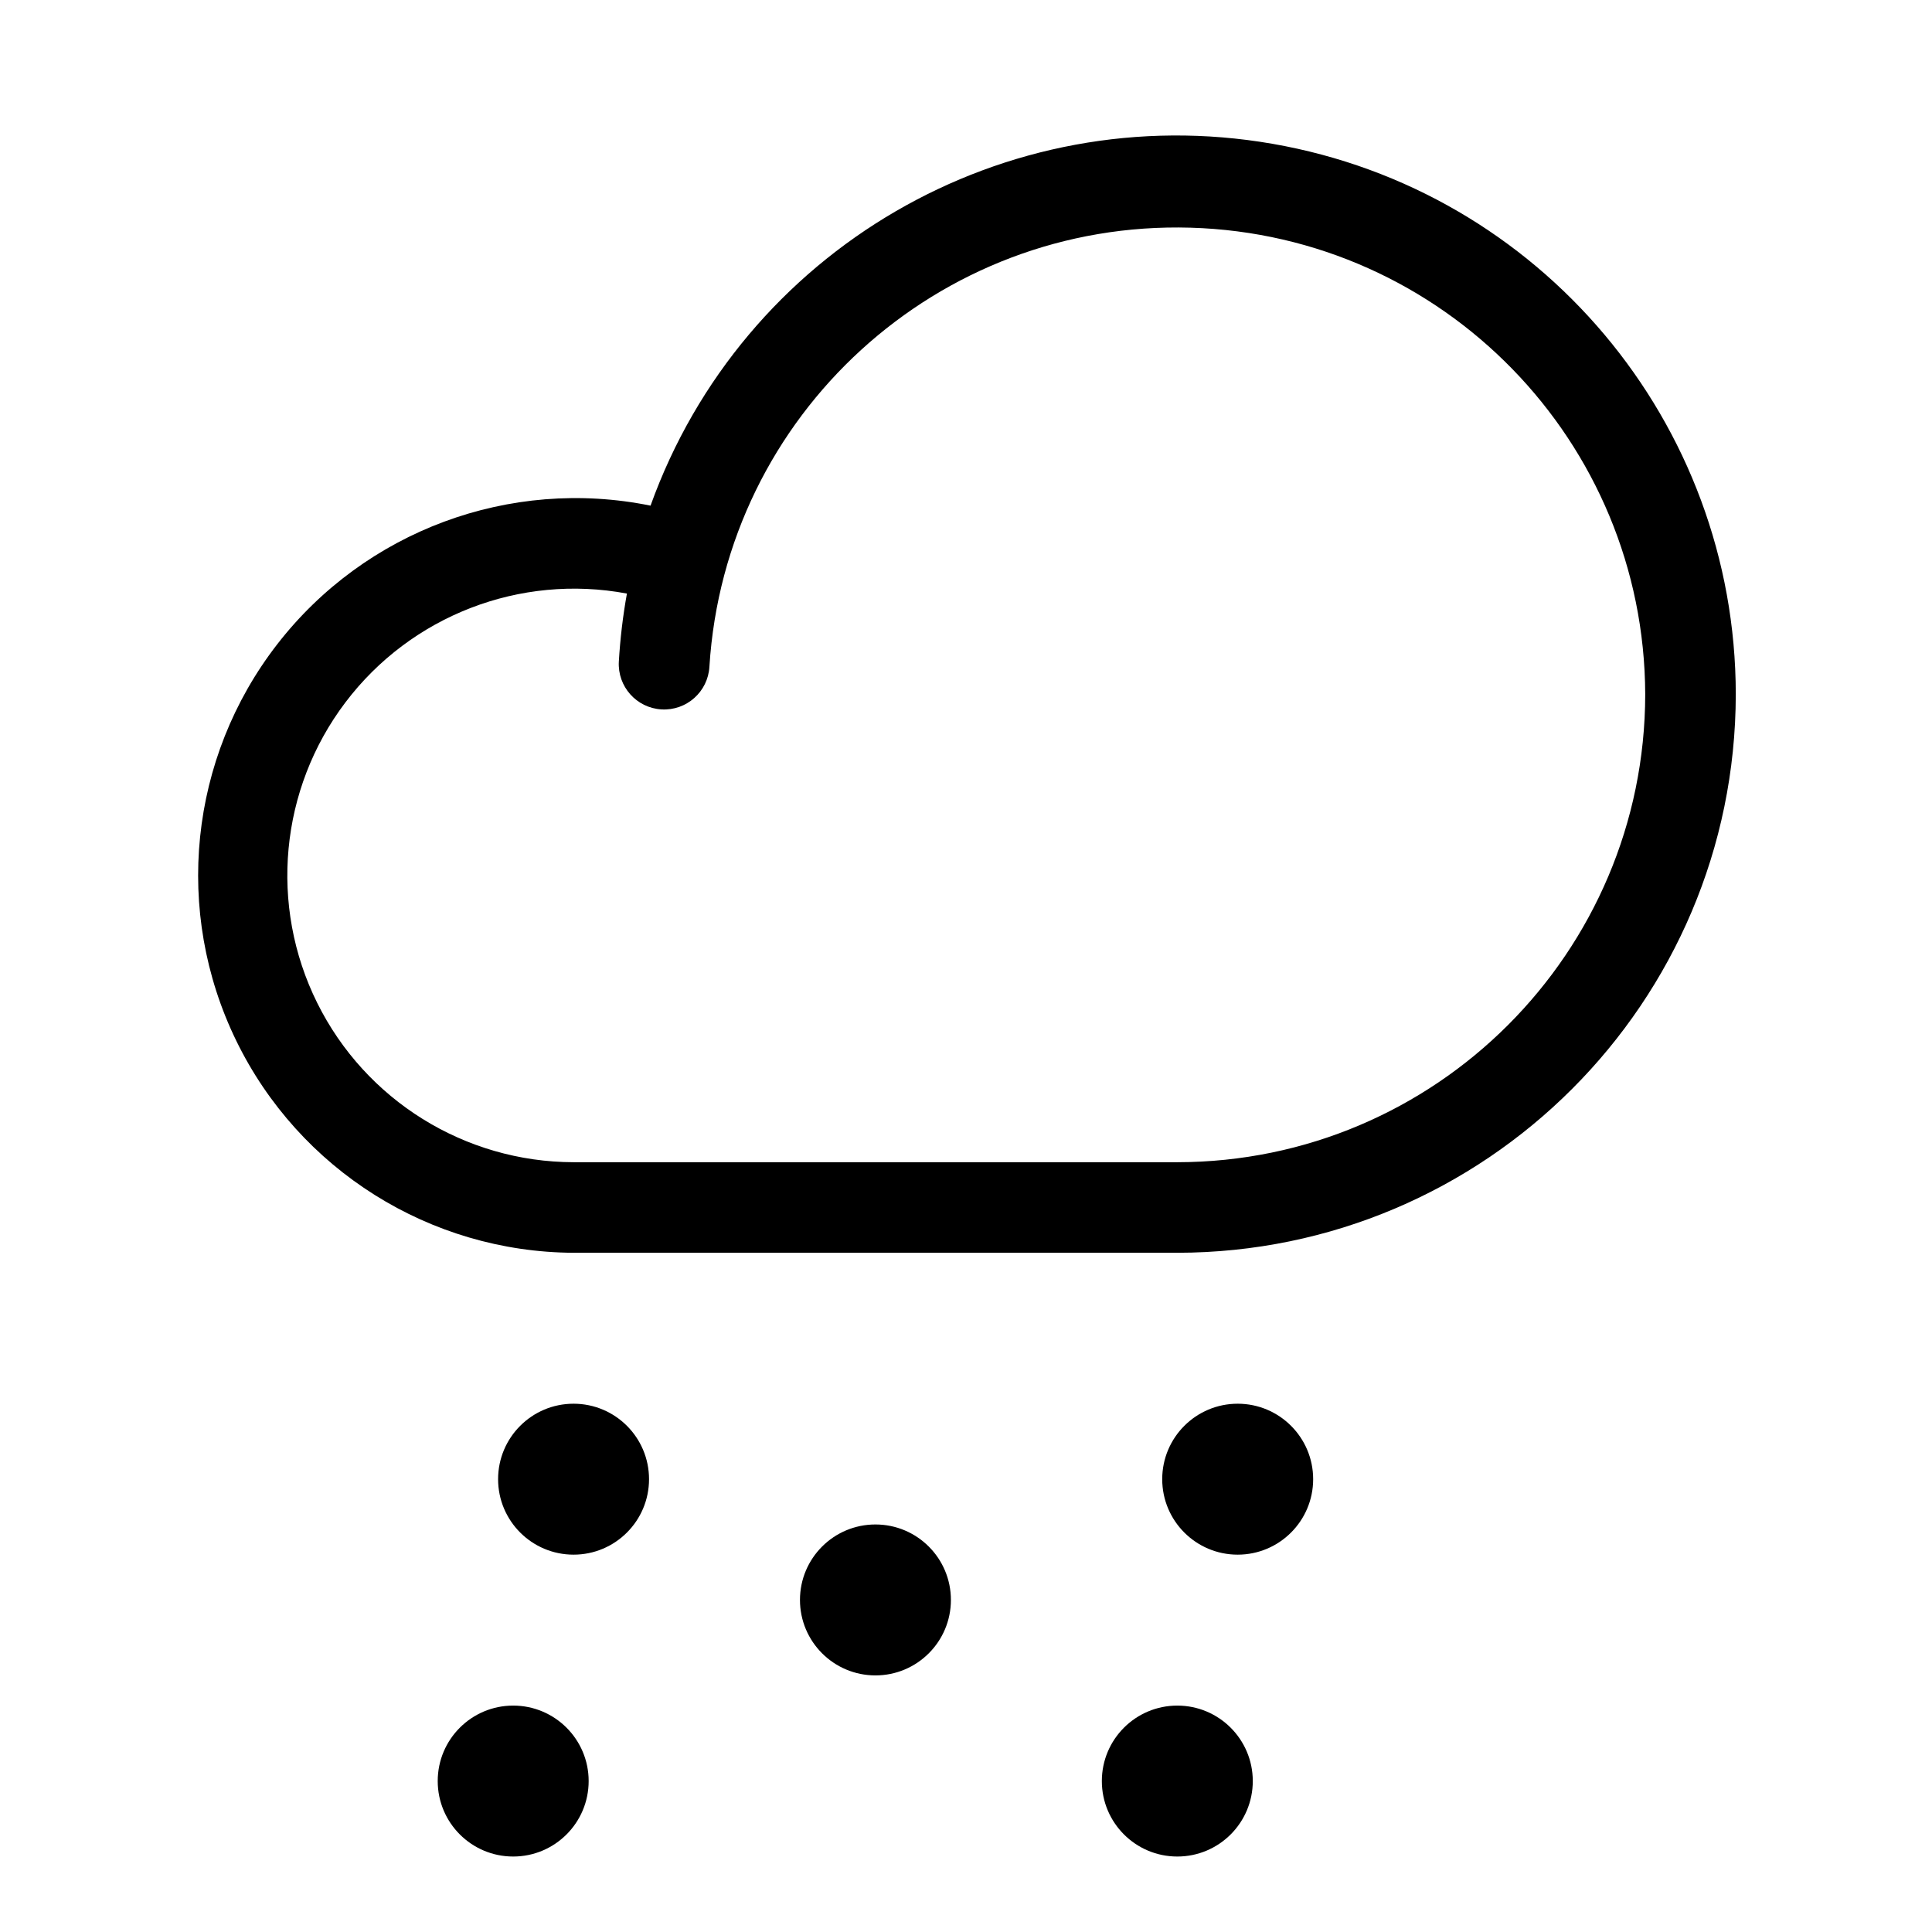
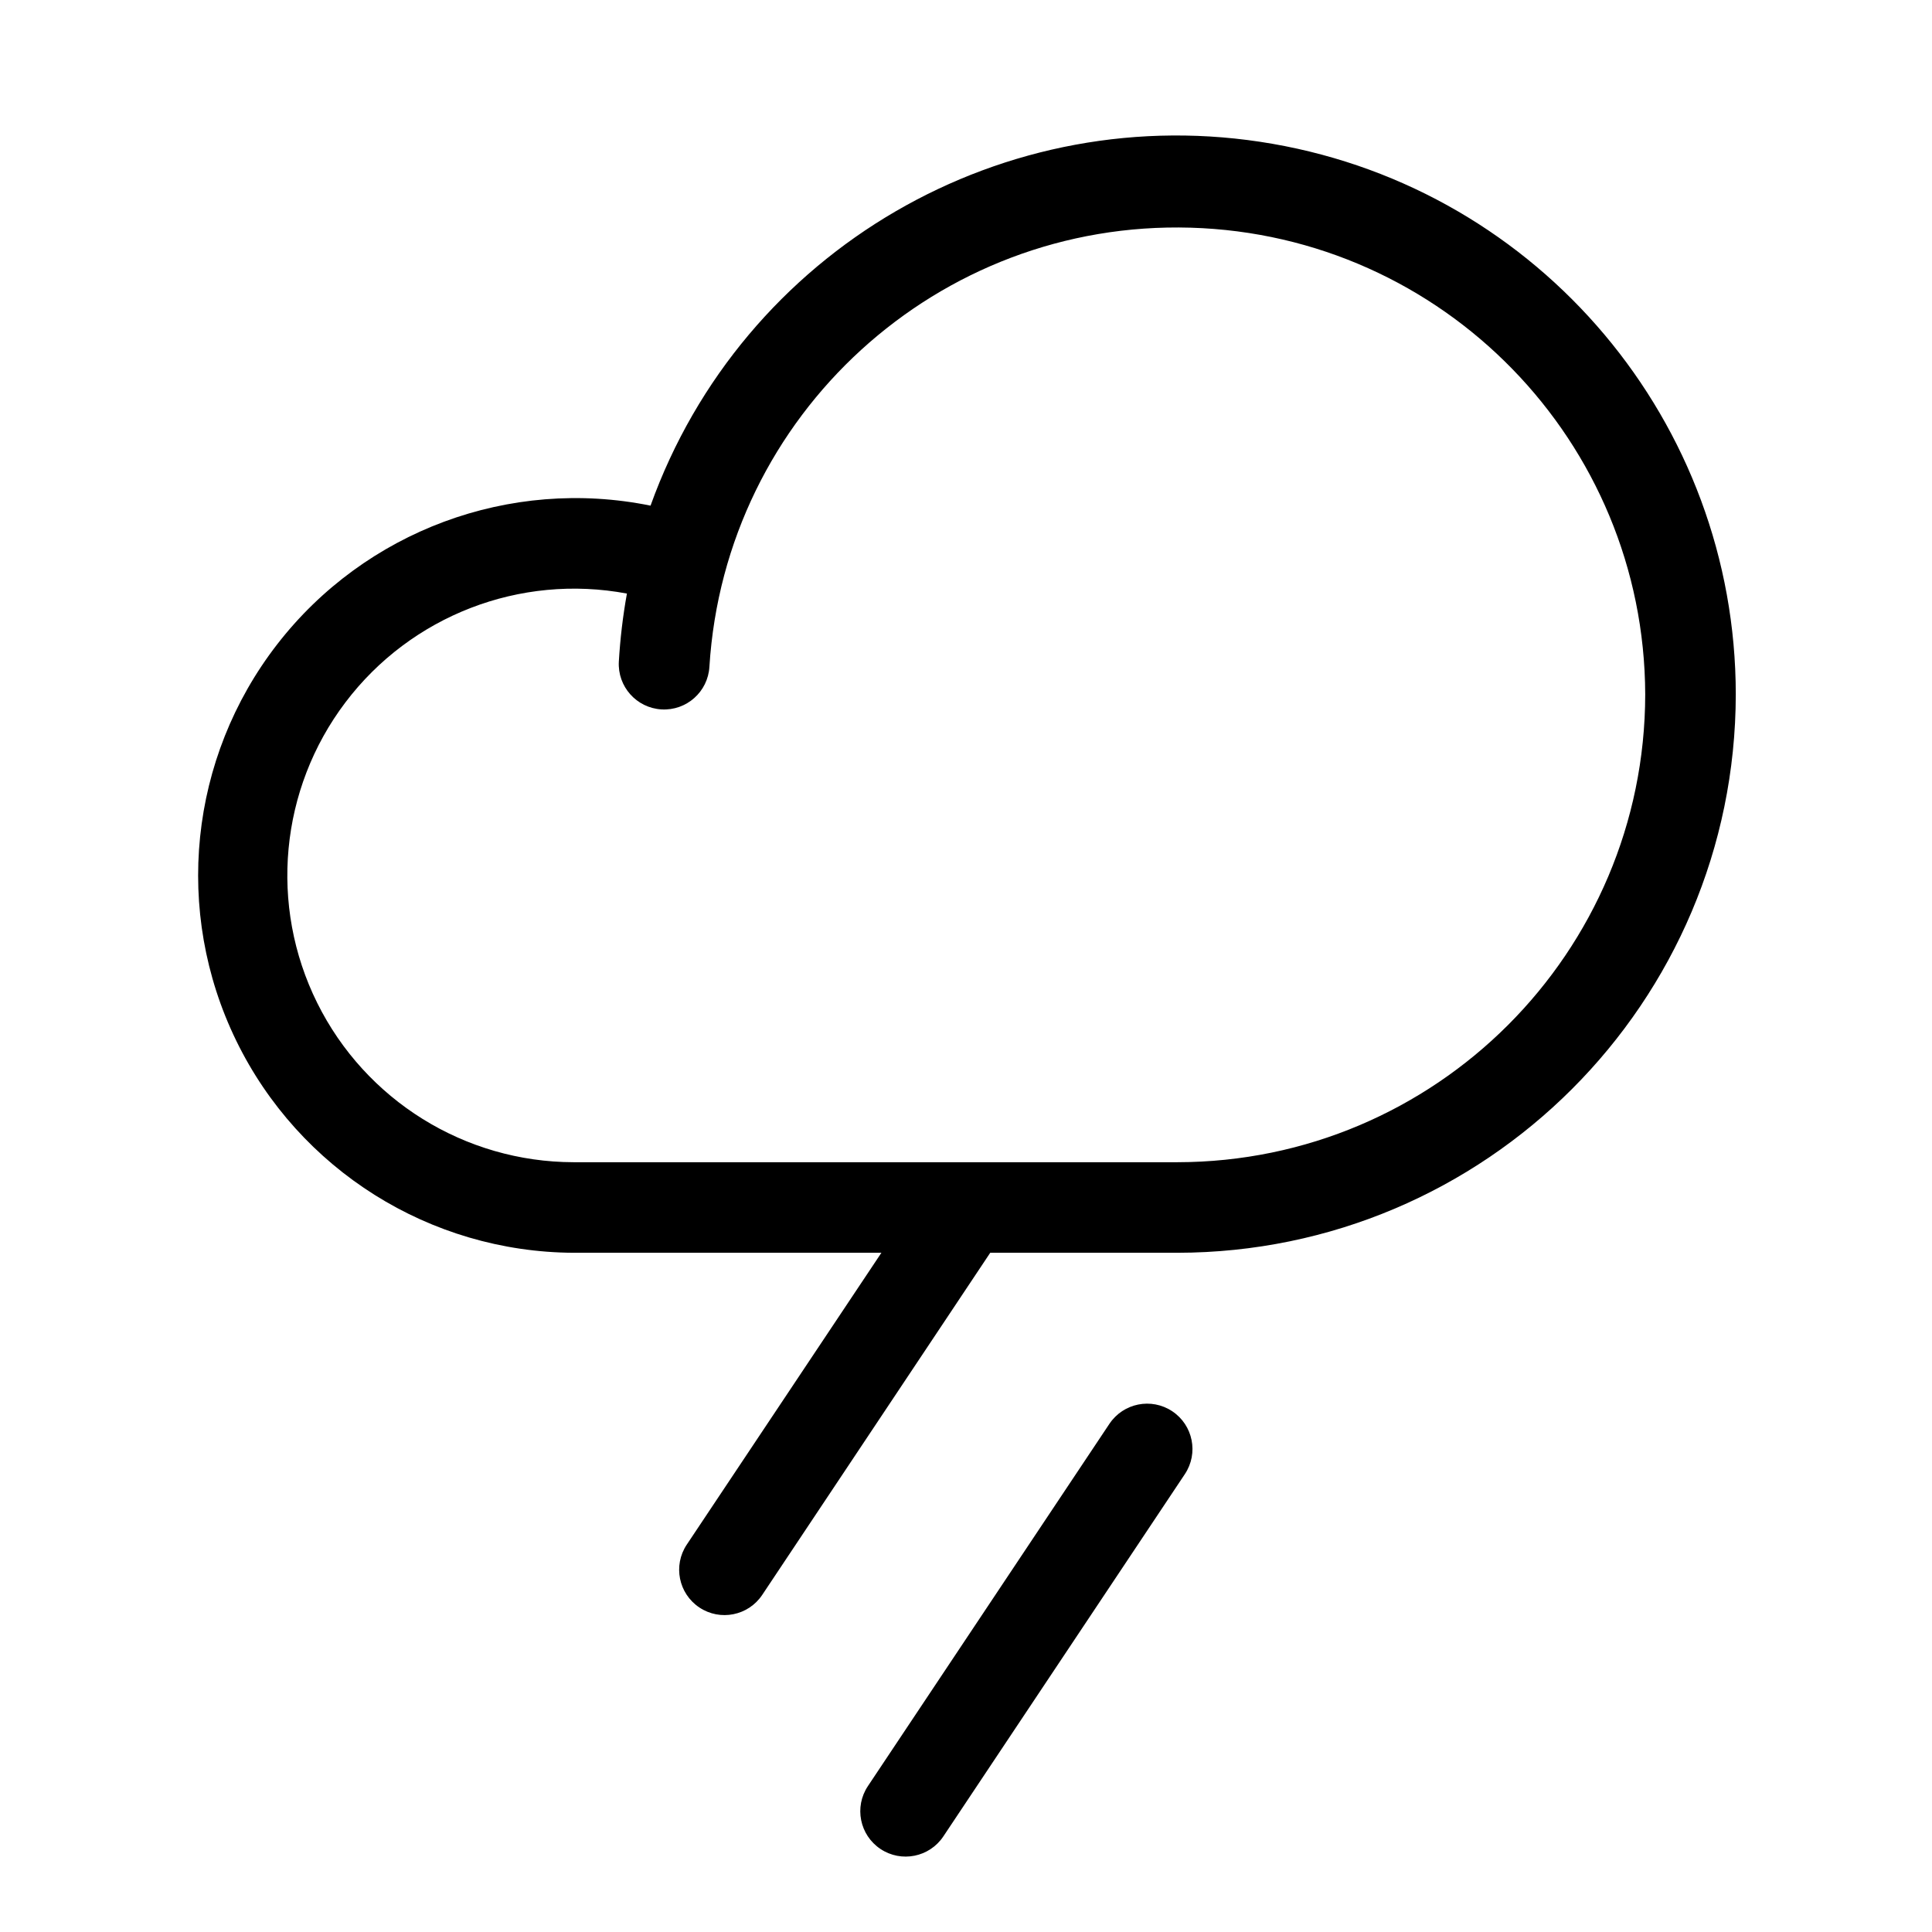
<svg xmlns="http://www.w3.org/2000/svg" height="24" width="24" viewBox="0 0 256 256" fill="currentColor">
-   <path d="M86,196a10,10,0,1,1-10-10A10,10,0,0,1,86,196Zm30,6a10,10,0,1,0,10,10A10,10,0,0,0,116,202Zm48-16a10,10,0,1,0,10,10A10,10,0,0,0,164,186ZM68,226a10,10,0,1,0,10,10A10,10,0,0,0,68,226Zm88,0a10,10,0,1,0,10,10A10,10,0,0,0,156,226ZM230,92a74.09,74.09,0,0,1-74,74H76A50,50,0,1,1,86.2,67,74.08,74.08,0,0,1,230,92Zm-12,0A62.06,62.06,0,0,0,94,88.35a6,6,0,0,1-12-.7,75.84,75.84,0,0,1,1.07-9A38,38,0,1,0,76,154h80A62.07,62.07,0,0,0,218,92Z" />
+   <path d="M157,195.33l-32,48a6,6,0,1,1-10-6.66l32-48a6,6,0,0,1,10,6.66ZM230,92a74.09,74.09,0,0,1-74,74H131.21L101,211.33a6,6,0,1,1-10-6.66L116.79,166H76A50,50,0,1,1,86.2,67,74.08,74.08,0,0,1,230,92Zm-12,0A62.06,62.06,0,0,0,94,88.35a6,6,0,0,1-12-.7,75.84,75.84,0,0,1,1.07-9A38,38,0,1,0,76,154h80A62.07,62.07,0,0,0,218,92Z" />
</svg>
